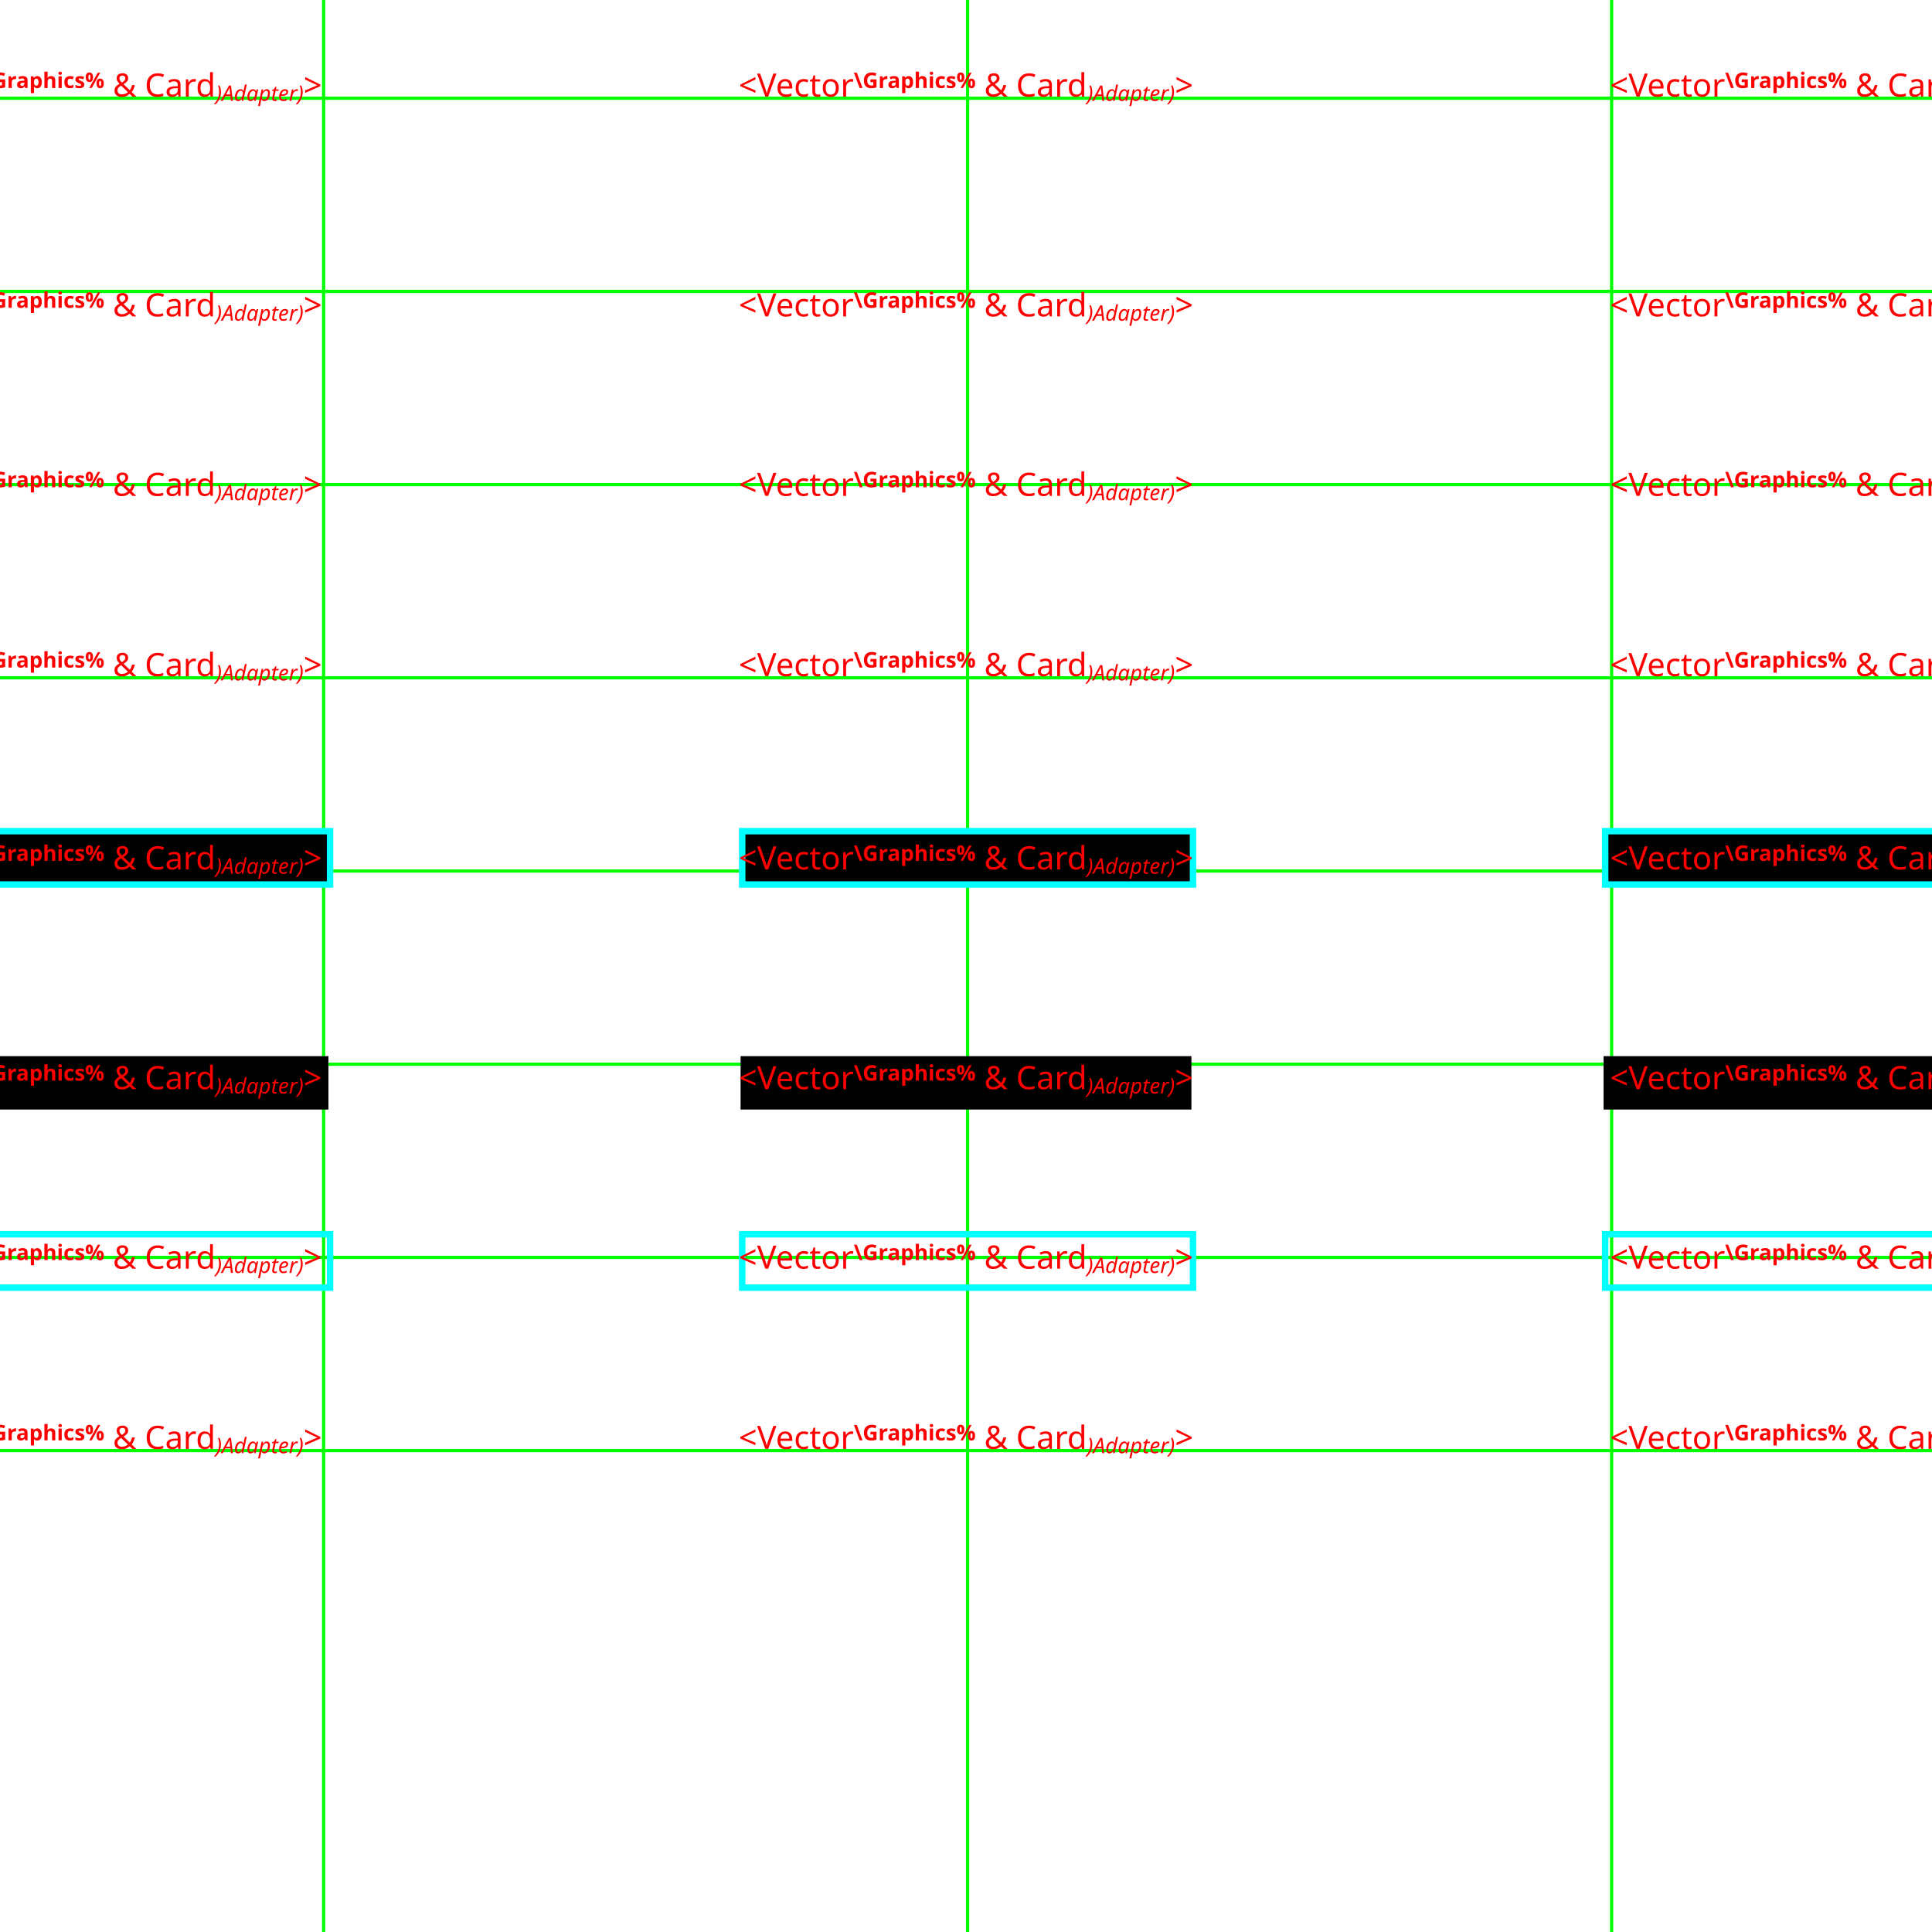
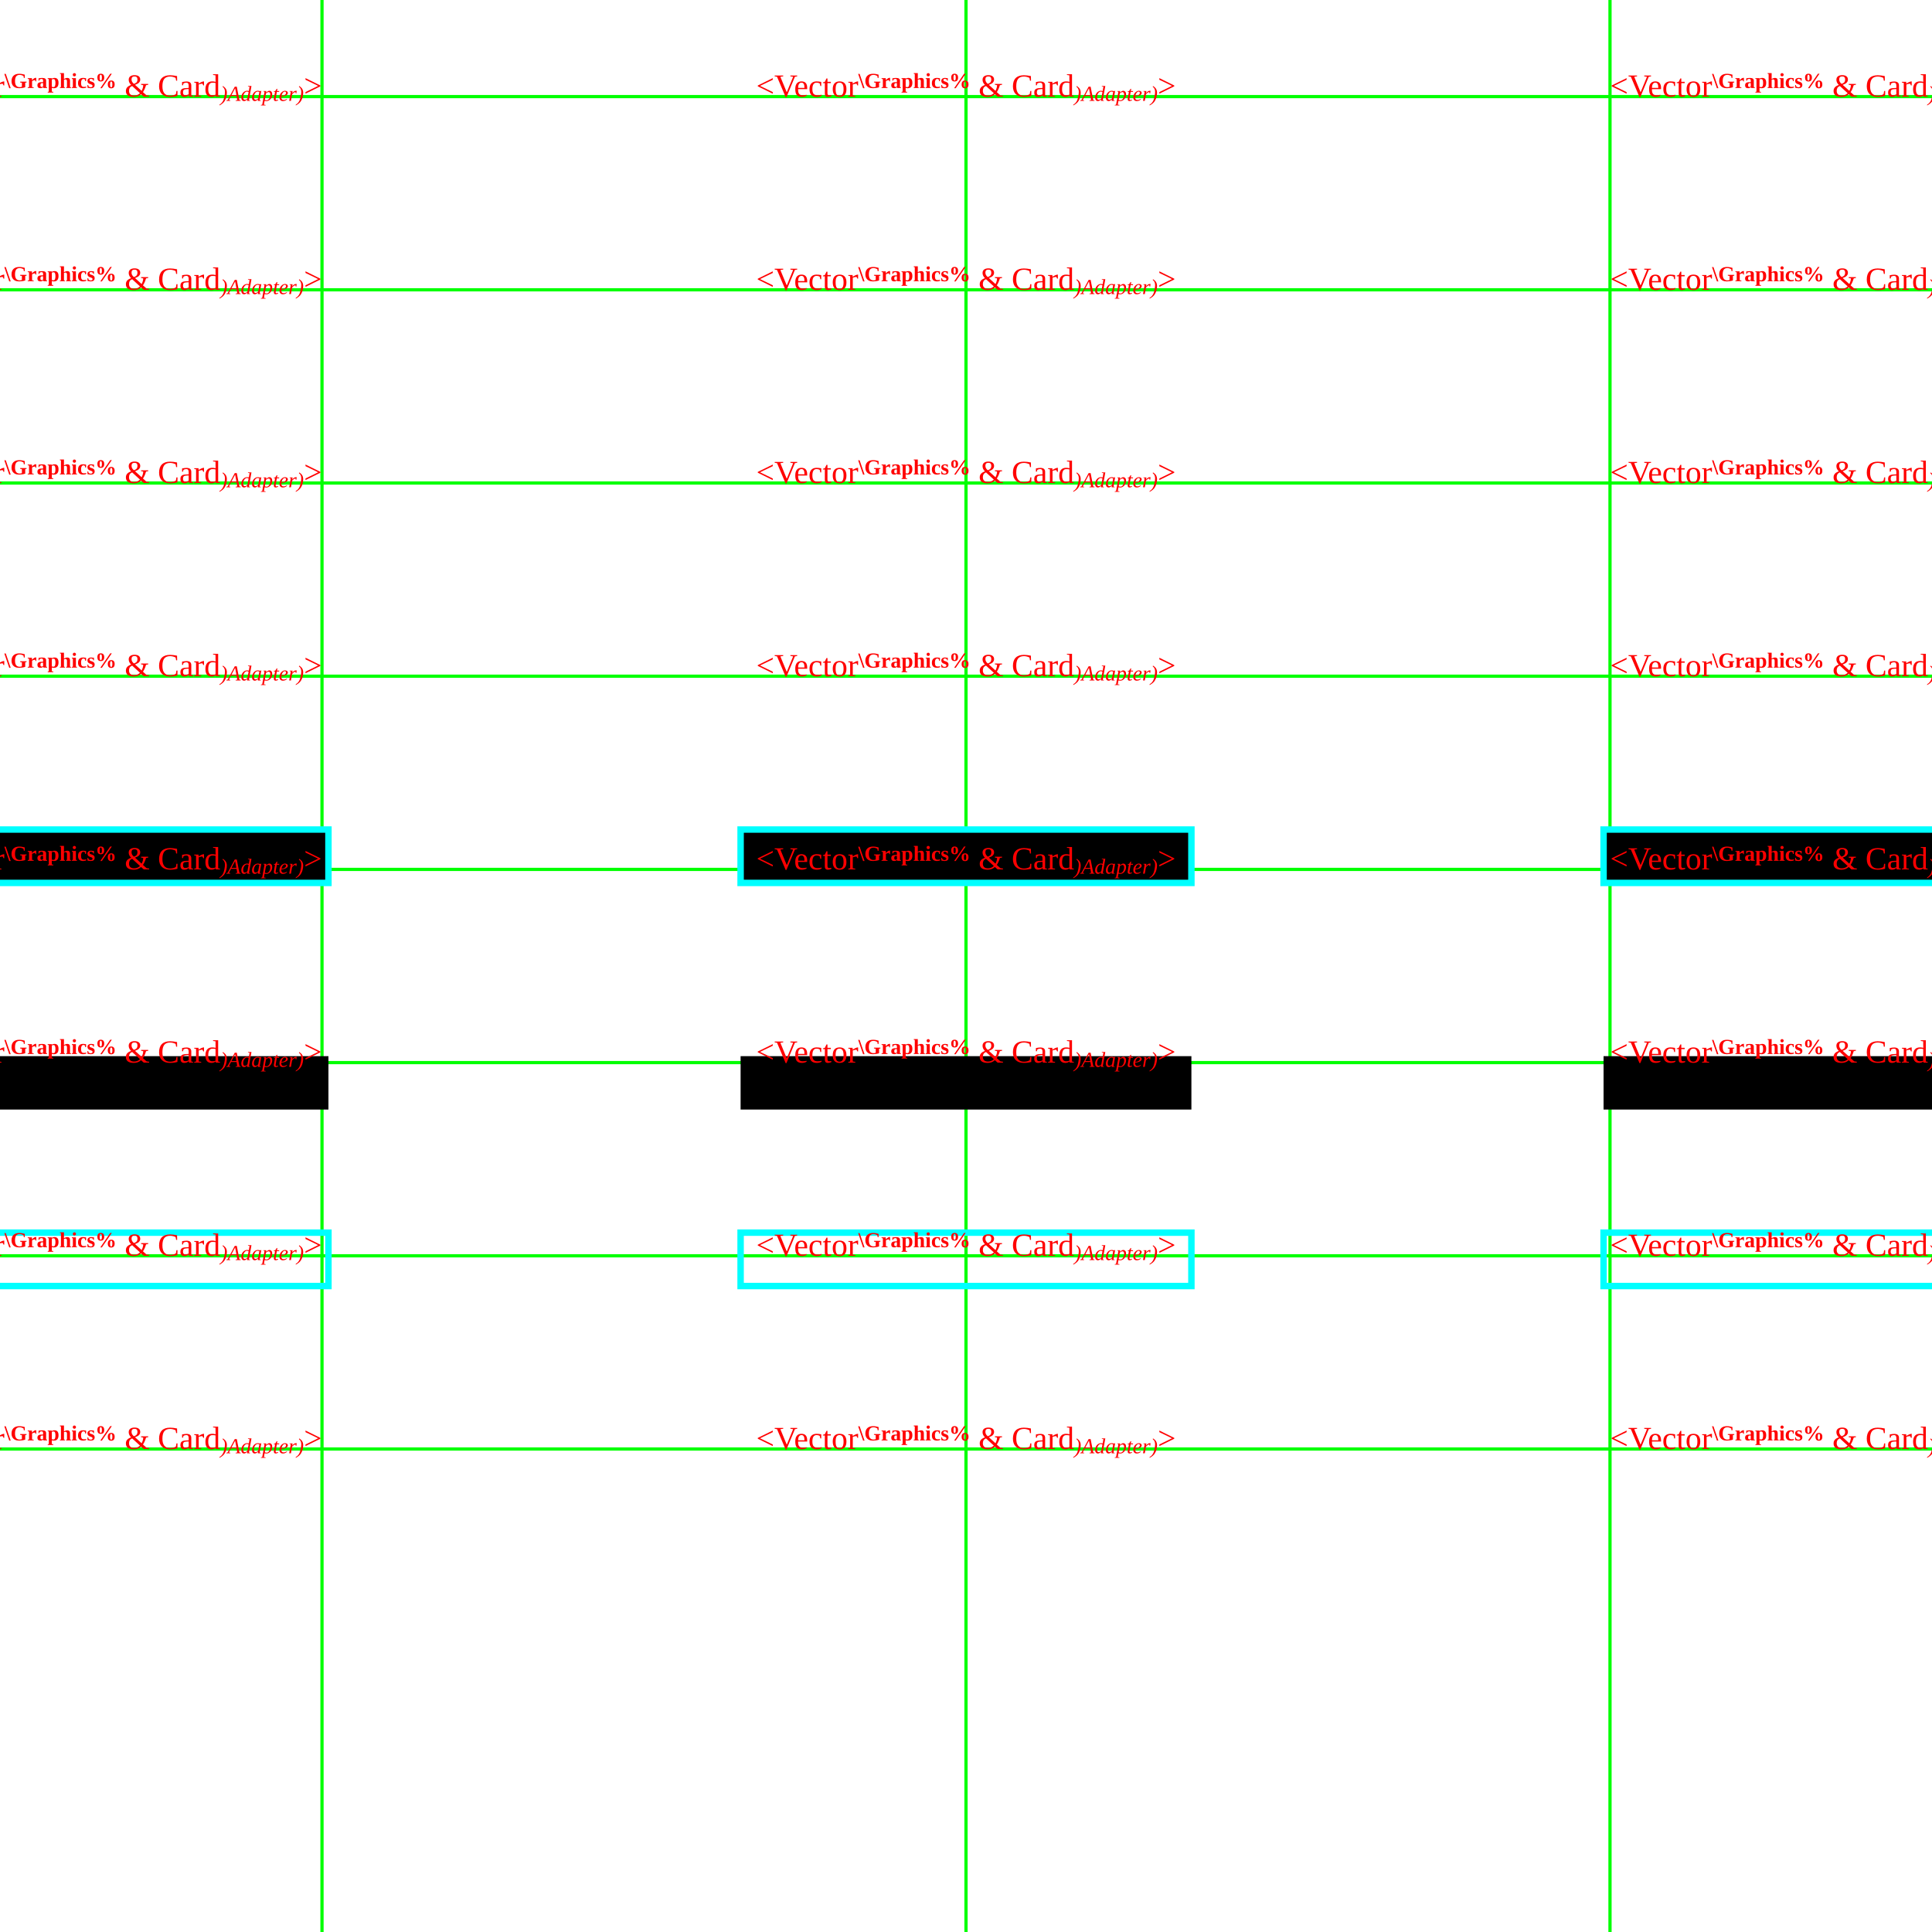
- <svg xmlns="http://www.w3.org/2000/svg" xmlns:xlink="http://www.w3.org/1999/xlink" version="1.1" baseProfile="full" x="0px" y="0px" width="600px" height="600px" viewBox="0 0 600 600" stroke="#000000" stroke-opacity="1.0" fill="none" stroke-width="1" stroke-linecap="square">
+ <svg xmlns="http://www.w3.org/2000/svg" xmlns:xlink="http://www.w3.org/1999/xlink" version="1.1" baseProfile="full" x="0px" y="0px" width="600px" height="600px" viewBox="0 0 600 600">
  <defs>
    <symbol id="hline" viewBox="-50 -50 100 100">
      <path d="M -50 0 H 50" />
    </symbol>
    <symbol id="vline" viewBox="-50 -50 100 100">
      <path d="M 0 -50 V 50" />
    </symbol>
    <symbol id="plus" viewBox="-50 -50 100 100">
      <path d="M -50 0 H 50 M 0 -50 V 50" />
    </symbol>
    <symbol id="cross" viewBox="-50 -50 100 100">
      <use xlink:href="#plus" transform="rotate(45)translate(-51,-51)" />
    </symbol>
    <symbol id="star" viewBox="-50 -50 100 100">
      <use xlink:href="#plus" transform="translate(-50,-50)" />
      <use xlink:href="#cross" transform="translate(-52,-51)" />
    </symbol>
    <symbol id="dot" viewBox="-50 -50 100 100">
      <circle cx="0" cy="0" r="50" />
    </symbol>
    <symbol id="box" viewBox="-50 -50 100 100">
      <rect x="-35.5" y="-35.5" width="71" height="71" />
    </symbol>
    <symbol id="triup" viewBox="-50 -50 100 100">
      <path d="M -50 36 L 0 -50 L 50 36 z" />
    </symbol>
    <symbol id="tridn" viewBox="-50 -50 100 100">
      <use xlink:href="#triup" transform="rotate(180)translate(-50,-50)" />
    </symbol>
    <symbol id="diamond" viewBox="-50 -50 100 100">
      <use xlink:href="#box" transform="rotate(45)translate(-50,-50)" />
    </symbol>
    <symbol id="fdot">
      <use xlink:href="#dot" style="stroke:none;fill:currentColor" />
    </symbol>
    <symbol id="fbox">
      <use xlink:href="#box" style="stroke:none;fill:currentColor" />
    </symbol>
    <symbol id="ftriup">
      <use xlink:href="#triup" style="stroke:none;fill:currentColor" />
    </symbol>
    <symbol id="ftridn">
      <use xlink:href="#tridn" style="stroke:none;fill:currentColor" />
    </symbol>
    <symbol id="fdiamond">
      <use xlink:href="#diamond" style="stroke:none;fill:currentColor" />
    </symbol>
  </defs>
-   <g stroke="#000000" stroke-opacity="1.0" fill="none" stroke-width="1" stroke-linecap="square">
-     <g font-family="sans-serif" font-weight="normal" font-style="normal" font-size="12">
-       <g transform="matrix(1,0,0,1,0,0)">
-         <g font-family="sans-serif" font-weight="normal" font-style="normal" font-size="12">
-           <g stroke-width="1">
-             <g stroke-linecap="square">
-               <g stroke-linejoin="miter">
-                 <g stroke-miterlimit="10.000">
-                   <g stroke-dasharray="none" stroke-dashoffset="0">
-                     <g font-family="sans-serif" font-weight="normal" font-style="normal" font-size="12">
-                       <clipPath id="clip0">
-                         <path d="M 0 0 L 600.00 0 L 600.00 600.00 L 0 600.00 L 0 0 z " />
-                       </clipPath>
-                       <g clip-path="url(#clip0)">
-                         <rect stroke="none" fill="#ffffff" fill-opacity="1.0" x="0" y="0" width="600.00" height="600.00" />
-                         <line stroke="#00ff00" stroke-opacity="1.0" fill="none" x1=".5" y1="30.500" x2="600.50" y2="30.500" />
-                         <line stroke="#00ff00" stroke-opacity="1.0" fill="none" x1=".5" y1="90.500" x2="600.50" y2="90.500" />
-                         <line stroke="#00ff00" stroke-opacity="1.0" fill="none" x1=".5" y1="150.50" x2="600.50" y2="150.50" />
-                         <line stroke="#00ff00" stroke-opacity="1.0" fill="none" x1=".5" y1="210.50" x2="600.50" y2="210.50" />
-                         <line stroke="#00ff00" stroke-opacity="1.0" fill="none" x1=".5" y1="270.50" x2="600.50" y2="270.50" />
-                         <line stroke="#00ff00" stroke-opacity="1.0" fill="none" x1=".5" y1="330.50" x2="600.50" y2="330.50" />
-                         <line stroke="#00ff00" stroke-opacity="1.0" fill="none" x1=".5" y1="390.50" x2="600.50" y2="390.50" />
-                         <line stroke="#00ff00" stroke-opacity="1.0" fill="none" x1=".5" y1="450.50" x2="600.50" y2="450.50" />
-                         <line stroke="#00ff00" stroke-opacity="1.0" fill="none" x1="100.50" y1=".5" x2="100.50" y2="600.50" />
-                         <line stroke="#00ff00" stroke-opacity="1.0" fill="none" x1="300.50" y1=".5" x2="300.50" y2="600.50" />
-                         <line stroke="#00ff00" stroke-opacity="1.0" fill="none" x1="500.50" y1=".5" x2="500.50" y2="600.50" />
-                         <g font-family="sans-serif" font-weight="normal" font-style="normal" font-size="10">
-                           <text stroke="none" fill="#ff0000" fill-opacity="1.0" text-anchor="end" baseline-shift="0%" x="100.00" y="30.000">
- &lt;Vector<tspan baseline-shift="super" font-size="6.667">
-                               <tspan font-weight="bold">\Graphics%</tspan>
-                             </tspan> &amp; Card<tspan font-style="italic">
-                               <tspan baseline-shift="sub" font-size="6.667">)Adapter)</tspan>
-                             </tspan>&gt;
- </text>
-                           <text stroke="none" fill="#ff0000" fill-opacity="1.0" text-anchor="middle" baseline-shift="0%" x="300.00" y="30.000">
- &lt;Vector<tspan baseline-shift="super" font-size="6.667">
-                               <tspan font-weight="bold">\Graphics%</tspan>
-                             </tspan> &amp; Card<tspan font-style="italic">
-                               <tspan baseline-shift="sub" font-size="6.667">)Adapter)</tspan>
-                             </tspan>&gt;
- </text>
-                           <text stroke="none" fill="#ff0000" fill-opacity="1.0" text-anchor="start" baseline-shift="0%" x="500.00" y="30.000">
- &lt;Vector<tspan baseline-shift="super" font-size="6.667">
-                               <tspan font-weight="bold">\Graphics%</tspan>
-                             </tspan> &amp; Card<tspan font-style="italic">
-                               <tspan baseline-shift="sub" font-size="6.667">)Adapter)</tspan>
-                             </tspan>&gt;
- </text>
-                           <text stroke="none" fill="#ff0000" fill-opacity="1.0" text-anchor="end" baseline-shift="-82.531%" x="100.00" y="90.000">
- &lt;Vector<tspan baseline-shift="super" font-size="6.667">
-                               <tspan font-weight="bold">\Graphics%</tspan>
-                             </tspan> &amp; Card<tspan font-style="italic">
-                               <tspan baseline-shift="sub" font-size="6.667">)Adapter)</tspan>
-                             </tspan>&gt;
- </text>
-                           <text stroke="none" fill="#ff0000" fill-opacity="1.0" text-anchor="middle" baseline-shift="-82.531%" x="300.00" y="90.000">
- &lt;Vector<tspan baseline-shift="super" font-size="6.667">
-                               <tspan font-weight="bold">\Graphics%</tspan>
-                             </tspan> &amp; Card<tspan font-style="italic">
-                               <tspan baseline-shift="sub" font-size="6.667">)Adapter)</tspan>
-                             </tspan>&gt;
- </text>
-                           <text stroke="none" fill="#ff0000" fill-opacity="1.0" text-anchor="start" baseline-shift="-82.531%" x="500.00" y="90.000">
- &lt;Vector<tspan baseline-shift="super" font-size="6.667">
-                               <tspan font-weight="bold">\Graphics%</tspan>
-                             </tspan> &amp; Card<tspan font-style="italic">
-                               <tspan baseline-shift="sub" font-size="6.667">)Adapter)</tspan>
-                             </tspan>&gt;
- </text>
-                           <text stroke="none" fill="#ff0000" fill-opacity="1.0" text-anchor="end" baseline-shift="-39.965%" x="100.00" y="150.00">
- &lt;Vector<tspan baseline-shift="super" font-size="6.667">
-                               <tspan font-weight="bold">\Graphics%</tspan>
-                             </tspan> &amp; Card<tspan font-style="italic">
-                               <tspan baseline-shift="sub" font-size="6.667">)Adapter)</tspan>
-                             </tspan>&gt;
- </text>
-                           <text stroke="none" fill="#ff0000" fill-opacity="1.0" text-anchor="middle" baseline-shift="-39.965%" x="300.00" y="150.00">
- &lt;Vector<tspan baseline-shift="super" font-size="6.667">
-                               <tspan font-weight="bold">\Graphics%</tspan>
-                             </tspan> &amp; Card<tspan font-style="italic">
-                               <tspan baseline-shift="sub" font-size="6.667">)Adapter)</tspan>
-                             </tspan>&gt;
- </text>
-                           <text stroke="none" fill="#ff0000" fill-opacity="1.0" text-anchor="start" baseline-shift="-39.965%" x="500.00" y="150.00">
- &lt;Vector<tspan baseline-shift="super" font-size="6.667">
-                               <tspan font-weight="bold">\Graphics%</tspan>
-                             </tspan> &amp; Card<tspan font-style="italic">
-                               <tspan baseline-shift="sub" font-size="6.667">)Adapter)</tspan>
-                             </tspan>&gt;
- </text>
-                           <text stroke="none" fill="#ff0000" fill-opacity="1.0" text-anchor="end" baseline-shift=".175%" x="100.00" y="210.00">
- &lt;Vector<tspan baseline-shift="super" font-size="6.667">
-                               <tspan font-weight="bold">\Graphics%</tspan>
-                             </tspan> &amp; Card<tspan font-style="italic">
-                               <tspan baseline-shift="sub" font-size="6.667">)Adapter)</tspan>
-                             </tspan>&gt;
- </text>
-                           <text stroke="none" fill="#ff0000" fill-opacity="1.0" text-anchor="middle" baseline-shift=".175%" x="300.00" y="210.00">
- &lt;Vector<tspan baseline-shift="super" font-size="6.667">
-                               <tspan font-weight="bold">\Graphics%</tspan>
-                             </tspan> &amp; Card<tspan font-style="italic">
-                               <tspan baseline-shift="sub" font-size="6.667">)Adapter)</tspan>
-                             </tspan>&gt;
- </text>
-                           <text stroke="none" fill="#ff0000" fill-opacity="1.0" text-anchor="start" baseline-shift=".175%" x="500.00" y="210.00">
- &lt;Vector<tspan baseline-shift="super" font-size="6.667">
-                               <tspan font-weight="bold">\Graphics%</tspan>
-                             </tspan> &amp; Card<tspan font-style="italic">
-                               <tspan baseline-shift="sub" font-size="6.667">)Adapter)</tspan>
-                             </tspan>&gt;
- </text>
-                           <rect stroke="none" fill="#000000" fill-opacity="1.0" x="-38.000" y="257.62" width="140.00" height="16.578" />
-                           <g stroke-width="2">
-                             <rect stroke="#00ffff" stroke-opacity="1.0" fill="none" x="-37.500" y="258.12" width="140.00" height="16.578" />
-                             <g stroke-width="1">
-                               <text stroke="none" fill="#ff0000" fill-opacity="1.0" text-anchor="end" baseline-shift="0%" x="100.00" y="270.00">
- &lt;Vector<tspan baseline-shift="super" font-size="6.667">
-                                   <tspan font-weight="bold">\Graphics%</tspan>
-                                 </tspan> &amp; Card<tspan font-style="italic">
-                                   <tspan baseline-shift="sub" font-size="6.667">)Adapter)</tspan>
-                                 </tspan>&gt;
- </text>
-                               <rect stroke="none" fill="#000000" fill-opacity="1.0" x="230.00" y="257.62" width="140.00" height="16.578" />
-                               <g stroke-width="2">
-                                 <rect stroke="#00ffff" stroke-opacity="1.0" fill="none" x="230.50" y="258.12" width="140.00" height="16.578" />
-                                 <g stroke-width="1">
-                                   <text stroke="none" fill="#ff0000" fill-opacity="1.0" text-anchor="middle" baseline-shift="0%" x="300.00" y="270.00">
- &lt;Vector<tspan baseline-shift="super" font-size="6.667">
-                                       <tspan font-weight="bold">\Graphics%</tspan>
-                                     </tspan> &amp; Card<tspan font-style="italic">
-                                       <tspan baseline-shift="sub" font-size="6.667">)Adapter)</tspan>
-                                     </tspan>&gt;
- </text>
-                                   <rect stroke="none" fill="#000000" fill-opacity="1.0" x="498.00" y="257.62" width="140.00" height="16.578" />
-                                   <g stroke-width="2">
-                                     <rect stroke="#00ffff" stroke-opacity="1.0" fill="none" x="498.50" y="258.12" width="140.00" height="16.578" />
-                                     <g stroke-width="1">
-                                       <text stroke="none" fill="#ff0000" fill-opacity="1.0" text-anchor="start" baseline-shift="0%" x="500.00" y="270.00">
- &lt;Vector<tspan baseline-shift="super" font-size="6.667">
-                                           <tspan font-weight="bold">\Graphics%</tspan>
-                                         </tspan> &amp; Card<tspan font-style="italic">
-                                           <tspan baseline-shift="sub" font-size="6.667">)Adapter)</tspan>
-                                         </tspan>&gt;
- </text>
-                                       <rect stroke="none" fill="#000000" fill-opacity="1.0" x="-38.000" y="328.00" width="140.00" height="16.578" />
-                                       <text stroke="none" fill="#ff0000" fill-opacity="1.0" text-anchor="end" baseline-shift="-82.531%" x="100.00" y="330.00">
- &lt;Vector<tspan baseline-shift="super" font-size="6.667">
-                                           <tspan font-weight="bold">\Graphics%</tspan>
-                                         </tspan> &amp; Card<tspan font-style="italic">
-                                           <tspan baseline-shift="sub" font-size="6.667">)Adapter)</tspan>
-                                         </tspan>&gt;
- </text>
-                                       <rect stroke="none" fill="#000000" fill-opacity="1.0" x="230.00" y="328.00" width="140.00" height="16.578" />
-                                       <text stroke="none" fill="#ff0000" fill-opacity="1.0" text-anchor="middle" baseline-shift="-82.531%" x="300.00" y="330.00">
- &lt;Vector<tspan baseline-shift="super" font-size="6.667">
-                                           <tspan font-weight="bold">\Graphics%</tspan>
-                                         </tspan> &amp; Card<tspan font-style="italic">
-                                           <tspan baseline-shift="sub" font-size="6.667">)Adapter)</tspan>
-                                         </tspan>&gt;
- </text>
-                                       <rect stroke="none" fill="#000000" fill-opacity="1.0" x="498.00" y="328.00" width="140.00" height="16.578" />
-                                       <text stroke="none" fill="#ff0000" fill-opacity="1.0" text-anchor="start" baseline-shift="-82.531%" x="500.00" y="330.00">
- &lt;Vector<tspan baseline-shift="super" font-size="6.667">
-                                           <tspan font-weight="bold">\Graphics%</tspan>
-                                         </tspan> &amp; Card<tspan font-style="italic">
-                                           <tspan baseline-shift="sub" font-size="6.667">)Adapter)</tspan>
-                                         </tspan>&gt;
- </text>
-                                       <g stroke-width="2">
-                                         <rect stroke="#00ffff" stroke-opacity="1.0" fill="none" x="-37.500" y="383.31" width="140.00" height="16.578" />
-                                         <g stroke-width="1">
-                                           <text stroke="none" fill="#ff0000" fill-opacity="1.0" text-anchor="end" baseline-shift="-39.965%" x="100.00" y="390.00">
- &lt;Vector<tspan baseline-shift="super" font-size="6.667">
-                                               <tspan font-weight="bold">\Graphics%</tspan>
-                                             </tspan> &amp; Card<tspan font-style="italic">
-                                               <tspan baseline-shift="sub" font-size="6.667">)Adapter)</tspan>
-                                             </tspan>&gt;
- </text>
-                                           <g stroke-width="2">
-                                             <rect stroke="#00ffff" stroke-opacity="1.0" fill="none" x="230.50" y="383.31" width="140.00" height="16.578" />
-                                             <g stroke-width="1">
-                                               <text stroke="none" fill="#ff0000" fill-opacity="1.0" text-anchor="middle" baseline-shift="-39.965%" x="300.00" y="390.00">
- &lt;Vector<tspan baseline-shift="super" font-size="6.667">
-                                                   <tspan font-weight="bold">\Graphics%</tspan>
-                                                 </tspan> &amp; Card<tspan font-style="italic">
-                                                   <tspan baseline-shift="sub" font-size="6.667">)Adapter)</tspan>
-                                                 </tspan>&gt;
- </text>
-                                               <g stroke-width="2">
-                                                 <rect stroke="#00ffff" stroke-opacity="1.0" fill="none" x="498.50" y="383.31" width="140.00" height="16.578" />
-                                                 <g stroke-width="1">
-                                                   <text stroke="none" fill="#ff0000" fill-opacity="1.0" text-anchor="start" baseline-shift="-39.965%" x="500.00" y="390.00">
- &lt;Vector<tspan baseline-shift="super" font-size="6.667">
-                                                       <tspan font-weight="bold">\Graphics%</tspan>
-                                                     </tspan> &amp; Card<tspan font-style="italic">
-                                                       <tspan baseline-shift="sub" font-size="6.667">)Adapter)</tspan>
-                                                     </tspan>&gt;
- </text>
-                                                   <text stroke="none" fill="#ff0000" fill-opacity="1.0" text-anchor="end" baseline-shift=".175%" x="100.00" y="450.00">
- &lt;Vector<tspan baseline-shift="super" font-size="6.667">
-                                                       <tspan font-weight="bold">\Graphics%</tspan>
-                                                     </tspan> &amp; Card<tspan font-style="italic">
-                                                       <tspan baseline-shift="sub" font-size="6.667">)Adapter)</tspan>
-                                                     </tspan>&gt;
- </text>
-                                                   <text stroke="none" fill="#ff0000" fill-opacity="1.0" text-anchor="middle" baseline-shift=".175%" x="300.00" y="450.00">
- &lt;Vector<tspan baseline-shift="super" font-size="6.667">
-                                                       <tspan font-weight="bold">\Graphics%</tspan>
-                                                     </tspan> &amp; Card<tspan font-style="italic">
-                                                       <tspan baseline-shift="sub" font-size="6.667">)Adapter)</tspan>
-                                                     </tspan>&gt;
- </text>
-                                                   <text stroke="none" fill="#ff0000" fill-opacity="1.0" text-anchor="start" baseline-shift=".175%" x="500.00" y="450.00">
- &lt;Vector<tspan baseline-shift="super" font-size="6.667">
-                                                       <tspan font-weight="bold">\Graphics%</tspan>
-                                                     </tspan> &amp; Card<tspan font-style="italic">
-                                                       <tspan baseline-shift="sub" font-size="6.667">)Adapter)</tspan>
-                                                     </tspan>&gt;
- </text>
-                                                 </g>
-                                               </g>
-                                             </g>
-                                           </g>
-                                         </g>
-                                       </g>
-                                     </g>
-                                   </g>
-                                 </g>
-                               </g>
-                             </g>
-                           </g>
-                         </g>
-                       </g>
-                     </g>
-                   </g>
-                 </g>
-               </g>
-             </g>
-           </g>
-         </g>
-       </g>
-     </g>
+   <clipPath id="clip1">
+     <path d="M 0 0 L 0 600.00 L 600.00 600.00 L 600.00 0 z " />
+   </clipPath>
+   <g clip-path="url(#clip1)">
+     <g stroke="none" fill="#ffffff" fill-opacity="1.0" fill-rule="nonzero">
+       <path d="M 0 0 L 600.00 0 L 600.00 600.00 L 0 600.00 L 0 0 z " />
+     </g>
+   </g>
+   <clipPath id="clip2">
+     <path d="M 0 0 L 0 600.00 L 600.00 600.00 L 600.00 0 z " />
+   </clipPath>
+   <g clip-path="url(#clip2)">
+     <g stroke="#00ff00" stroke-opacity="1.0" fill="none" fill-rule="nonzero">
+       <path d="M 0 30.000 L 600.00 30.000 " />
+     </g>
+   </g>
+   <clipPath id="clip3">
+     <path d="M 0 0 L 0 600.00 L 600.00 600.00 L 600.00 0 z " />
+   </clipPath>
+   <g clip-path="url(#clip3)">
+     <g stroke="#00ff00" stroke-opacity="1.0" fill="none" fill-rule="nonzero">
+       <path d="M 0 90.000 L 600.00 90.000 " />
+     </g>
+   </g>
+   <clipPath id="clip4">
+     <path d="M 0 0 L 0 600.00 L 600.00 600.00 L 600.00 0 z " />
+   </clipPath>
+   <g clip-path="url(#clip4)">
+     <g stroke="#00ff00" stroke-opacity="1.0" fill="none" fill-rule="nonzero">
+       <path d="M 0 150.00 L 600.00 150.00 " />
+     </g>
+   </g>
+   <clipPath id="clip5">
+     <path d="M 0 0 L 0 600.00 L 600.00 600.00 L 600.00 0 z " />
+   </clipPath>
+   <g clip-path="url(#clip5)">
+     <g stroke="#00ff00" stroke-opacity="1.0" fill="none" fill-rule="nonzero">
+       <path d="M 0 210.00 L 600.00 210.00 " />
+     </g>
+   </g>
+   <clipPath id="clip6">
+     <path d="M 0 0 L 0 600.00 L 600.00 600.00 L 600.00 0 z " />
+   </clipPath>
+   <g clip-path="url(#clip6)">
+     <g stroke="#00ff00" stroke-opacity="1.0" fill="none" fill-rule="nonzero">
+       <path d="M 0 270.00 L 600.00 270.00 " />
+     </g>
+   </g>
+   <clipPath id="clip7">
+     <path d="M 0 0 L 0 600.00 L 600.00 600.00 L 600.00 0 z " />
+   </clipPath>
+   <g clip-path="url(#clip7)">
+     <g stroke="#00ff00" stroke-opacity="1.0" fill="none" fill-rule="nonzero">
+       <path d="M 0 330.00 L 600.00 330.00 " />
+     </g>
+   </g>
+   <clipPath id="clip8">
+     <path d="M 0 0 L 0 600.00 L 600.00 600.00 L 600.00 0 z " />
+   </clipPath>
+   <g clip-path="url(#clip8)">
+     <g stroke="#00ff00" stroke-opacity="1.0" fill="none" fill-rule="nonzero">
+       <path d="M 0 390.00 L 600.00 390.00 " />
+     </g>
+   </g>
+   <clipPath id="clip9">
+     <path d="M 0 0 L 0 600.00 L 600.00 600.00 L 600.00 0 z " />
+   </clipPath>
+   <g clip-path="url(#clip9)">
+     <g stroke="#00ff00" stroke-opacity="1.0" fill="none" fill-rule="nonzero">
+       <path d="M 0 450.00 L 600.00 450.00 " />
+     </g>
+   </g>
+   <clipPath id="clip10">
+     <path d="M 0 0 L 0 600.00 L 600.00 600.00 L 600.00 0 z " />
+   </clipPath>
+   <g clip-path="url(#clip10)">
+     <g stroke="#00ff00" stroke-opacity="1.0" fill="none" fill-rule="nonzero">
+       <path d="M 100.00 0 L 100.00 600.00 " />
+     </g>
+   </g>
+   <clipPath id="clip11">
+     <path d="M 0 0 L 0 600.00 L 600.00 600.00 L 600.00 0 z " />
+   </clipPath>
+   <g clip-path="url(#clip11)">
+     <g stroke="#00ff00" stroke-opacity="1.0" fill="none" fill-rule="nonzero">
+       <path d="M 300.00 0 L 300.00 600.00 " />
+     </g>
+   </g>
+   <clipPath id="clip12">
+     <path d="M 0 0 L 0 600.00 L 600.00 600.00 L 600.00 0 z " />
+   </clipPath>
+   <g clip-path="url(#clip12)">
+     <g stroke="#00ff00" stroke-opacity="1.0" fill="none" fill-rule="nonzero">
+       <path d="M 500.00 0 L 500.00 600.00 " />
+     </g>
+   </g>
+   <clipPath id="clip13">
+     <path d="M 0 0 L 0 600.00 L 600.00 600.00 L 600.00 0 z " />
+   </clipPath>
+   <g clip-path="url(#clip13)">
+     <text stroke="none" fill="#ff0000" fill-opacity="1.0" text-anchor="end" baseline-shift="0%font-family:sans-serif" font-weight="normal" font-style="normal" font-size="10" x="100.00" y="30.000">&lt;Vector<tspan baseline-shift="super" font-size="6.667">
+         <tspan font-weight="bold">\Graphics%</tspan>
+       </tspan> &amp; Card<tspan font-style="italic">
+         <tspan baseline-shift="sub" font-size="6.667">)Adapter)</tspan>
+       </tspan>&gt;</text>
+   </g>
+   <clipPath id="clip14">
+     <path d="M 0 0 L 0 600.00 L 600.00 600.00 L 600.00 0 z " />
+   </clipPath>
+   <g clip-path="url(#clip14)">
+     <text stroke="none" fill="#ff0000" fill-opacity="1.0" text-anchor="middle" baseline-shift="0%font-family:sans-serif" font-weight="normal" font-style="normal" font-size="10" x="300.00" y="30.000">&lt;Vector<tspan baseline-shift="super" font-size="6.667">
+         <tspan font-weight="bold">\Graphics%</tspan>
+       </tspan> &amp; Card<tspan font-style="italic">
+         <tspan baseline-shift="sub" font-size="6.667">)Adapter)</tspan>
+       </tspan>&gt;</text>
+   </g>
+   <clipPath id="clip15">
+     <path d="M 0 0 L 0 600.00 L 600.00 600.00 L 600.00 0 z " />
+   </clipPath>
+   <g clip-path="url(#clip15)">
+     <text stroke="none" fill="#ff0000" fill-opacity="1.0" text-anchor="start" baseline-shift="0%font-family:sans-serif" font-weight="normal" font-style="normal" font-size="10" x="500.00" y="30.000">&lt;Vector<tspan baseline-shift="super" font-size="6.667">
+         <tspan font-weight="bold">\Graphics%</tspan>
+       </tspan> &amp; Card<tspan font-style="italic">
+         <tspan baseline-shift="sub" font-size="6.667">)Adapter)</tspan>
+       </tspan>&gt;</text>
+   </g>
+   <clipPath id="clip16">
+     <path d="M 0 0 L 0 600.00 L 600.00 600.00 L 600.00 0 z " />
+   </clipPath>
+   <g clip-path="url(#clip16)">
+     <text stroke="none" fill="#ff0000" fill-opacity="1.0" text-anchor="end" baseline-shift="-82.531%font-family:sans-serif" font-weight="normal" font-style="normal" font-size="10" x="100.00" y="90.000">&lt;Vector<tspan baseline-shift="super" font-size="6.667">
+         <tspan font-weight="bold">\Graphics%</tspan>
+       </tspan> &amp; Card<tspan font-style="italic">
+         <tspan baseline-shift="sub" font-size="6.667">)Adapter)</tspan>
+       </tspan>&gt;</text>
+   </g>
+   <clipPath id="clip17">
+     <path d="M 0 0 L 0 600.00 L 600.00 600.00 L 600.00 0 z " />
+   </clipPath>
+   <g clip-path="url(#clip17)">
+     <text stroke="none" fill="#ff0000" fill-opacity="1.0" text-anchor="middle" baseline-shift="-82.531%font-family:sans-serif" font-weight="normal" font-style="normal" font-size="10" x="300.00" y="90.000">&lt;Vector<tspan baseline-shift="super" font-size="6.667">
+         <tspan font-weight="bold">\Graphics%</tspan>
+       </tspan> &amp; Card<tspan font-style="italic">
+         <tspan baseline-shift="sub" font-size="6.667">)Adapter)</tspan>
+       </tspan>&gt;</text>
+   </g>
+   <clipPath id="clip18">
+     <path d="M 0 0 L 0 600.00 L 600.00 600.00 L 600.00 0 z " />
+   </clipPath>
+   <g clip-path="url(#clip18)">
+     <text stroke="none" fill="#ff0000" fill-opacity="1.0" text-anchor="start" baseline-shift="-82.531%font-family:sans-serif" font-weight="normal" font-style="normal" font-size="10" x="500.00" y="90.000">&lt;Vector<tspan baseline-shift="super" font-size="6.667">
+         <tspan font-weight="bold">\Graphics%</tspan>
+       </tspan> &amp; Card<tspan font-style="italic">
+         <tspan baseline-shift="sub" font-size="6.667">)Adapter)</tspan>
+       </tspan>&gt;</text>
+   </g>
+   <clipPath id="clip19">
+     <path d="M 0 0 L 0 600.00 L 600.00 600.00 L 600.00 0 z " />
+   </clipPath>
+   <g clip-path="url(#clip19)">
+     <text stroke="none" fill="#ff0000" fill-opacity="1.0" text-anchor="end" baseline-shift="-39.965%font-family:sans-serif" font-weight="normal" font-style="normal" font-size="10" x="100.00" y="150.00">&lt;Vector<tspan baseline-shift="super" font-size="6.667">
+         <tspan font-weight="bold">\Graphics%</tspan>
+       </tspan> &amp; Card<tspan font-style="italic">
+         <tspan baseline-shift="sub" font-size="6.667">)Adapter)</tspan>
+       </tspan>&gt;</text>
+   </g>
+   <clipPath id="clip20">
+     <path d="M 0 0 L 0 600.00 L 600.00 600.00 L 600.00 0 z " />
+   </clipPath>
+   <g clip-path="url(#clip20)">
+     <text stroke="none" fill="#ff0000" fill-opacity="1.0" text-anchor="middle" baseline-shift="-39.965%font-family:sans-serif" font-weight="normal" font-style="normal" font-size="10" x="300.00" y="150.00">&lt;Vector<tspan baseline-shift="super" font-size="6.667">
+         <tspan font-weight="bold">\Graphics%</tspan>
+       </tspan> &amp; Card<tspan font-style="italic">
+         <tspan baseline-shift="sub" font-size="6.667">)Adapter)</tspan>
+       </tspan>&gt;</text>
+   </g>
+   <clipPath id="clip21">
+     <path d="M 0 0 L 0 600.00 L 600.00 600.00 L 600.00 0 z " />
+   </clipPath>
+   <g clip-path="url(#clip21)">
+     <text stroke="none" fill="#ff0000" fill-opacity="1.0" text-anchor="start" baseline-shift="-39.965%font-family:sans-serif" font-weight="normal" font-style="normal" font-size="10" x="500.00" y="150.00">&lt;Vector<tspan baseline-shift="super" font-size="6.667">
+         <tspan font-weight="bold">\Graphics%</tspan>
+       </tspan> &amp; Card<tspan font-style="italic">
+         <tspan baseline-shift="sub" font-size="6.667">)Adapter)</tspan>
+       </tspan>&gt;</text>
+   </g>
+   <clipPath id="clip22">
+     <path d="M 0 0 L 0 600.00 L 600.00 600.00 L 600.00 0 z " />
+   </clipPath>
+   <g clip-path="url(#clip22)">
+     <text stroke="none" fill="#ff0000" fill-opacity="1.0" text-anchor="end" baseline-shift=".175%font-family:sans-serif" font-weight="normal" font-style="normal" font-size="10" x="100.00" y="210.00">&lt;Vector<tspan baseline-shift="super" font-size="6.667">
+         <tspan font-weight="bold">\Graphics%</tspan>
+       </tspan> &amp; Card<tspan font-style="italic">
+         <tspan baseline-shift="sub" font-size="6.667">)Adapter)</tspan>
+       </tspan>&gt;</text>
+   </g>
+   <clipPath id="clip23">
+     <path d="M 0 0 L 0 600.00 L 600.00 600.00 L 600.00 0 z " />
+   </clipPath>
+   <g clip-path="url(#clip23)">
+     <text stroke="none" fill="#ff0000" fill-opacity="1.0" text-anchor="middle" baseline-shift=".175%font-family:sans-serif" font-weight="normal" font-style="normal" font-size="10" x="300.00" y="210.00">&lt;Vector<tspan baseline-shift="super" font-size="6.667">
+         <tspan font-weight="bold">\Graphics%</tspan>
+       </tspan> &amp; Card<tspan font-style="italic">
+         <tspan baseline-shift="sub" font-size="6.667">)Adapter)</tspan>
+       </tspan>&gt;</text>
+   </g>
+   <clipPath id="clip24">
+     <path d="M 0 0 L 0 600.00 L 600.00 600.00 L 600.00 0 z " />
+   </clipPath>
+   <g clip-path="url(#clip24)">
+     <text stroke="none" fill="#ff0000" fill-opacity="1.0" text-anchor="start" baseline-shift=".175%font-family:sans-serif" font-weight="normal" font-style="normal" font-size="10" x="500.00" y="210.00">&lt;Vector<tspan baseline-shift="super" font-size="6.667">
+         <tspan font-weight="bold">\Graphics%</tspan>
+       </tspan> &amp; Card<tspan font-style="italic">
+         <tspan baseline-shift="sub" font-size="6.667">)Adapter)</tspan>
+       </tspan>&gt;</text>
+   </g>
+   <clipPath id="clip25">
+     <path d="M 0 0 L 0 600.00 L 600.00 600.00 L 600.00 0 z " />
+   </clipPath>
+   <g clip-path="url(#clip25)">
+     <g stroke="none" fill="#000000" fill-opacity="1.0" fill-rule="nonzero">
+       <path d="M -38.000 257.62 L 102.00 257.62 L 102.00 274.20 L -38.000 274.20 L -38.000 257.62 z " />
+     </g>
+   </g>
+   <clipPath id="clip26">
+     <path d="M 0 0 L 0 600.00 L 600.00 600.00 L 600.00 0 z " />
+   </clipPath>
+   <g clip-path="url(#clip26)">
+     <g stroke="#00ffff" stroke-opacity="1.0" fill="none" stroke-width="2" fill-rule="nonzero">
+       <path d="M -38.000 257.62 L 102.00 257.62 L 102.00 274.20 L -38.000 274.20 L -38.000 257.62 z " />
+     </g>
+   </g>
+   <clipPath id="clip27">
+     <path d="M 0 0 L 0 600.00 L 600.00 600.00 L 600.00 0 z " />
+   </clipPath>
+   <g clip-path="url(#clip27)">
+     <text stroke="none" fill="#ff0000" fill-opacity="1.0" text-anchor="end" baseline-shift="0%font-family:sans-serif" font-weight="normal" font-style="normal" font-size="10" x="100.00" y="270.00">&lt;Vector<tspan baseline-shift="super" font-size="6.667">
+         <tspan font-weight="bold">\Graphics%</tspan>
+       </tspan> &amp; Card<tspan font-style="italic">
+         <tspan baseline-shift="sub" font-size="6.667">)Adapter)</tspan>
+       </tspan>&gt;</text>
+   </g>
+   <clipPath id="clip28">
+     <path d="M 0 0 L 0 600.00 L 600.00 600.00 L 600.00 0 z " />
+   </clipPath>
+   <g clip-path="url(#clip28)">
+     <g stroke="none" fill="#000000" fill-opacity="1.0" fill-rule="nonzero">
+       <path d="M 230.00 257.62 L 370.00 257.62 L 370.00 274.20 L 230.00 274.20 L 230.00 257.62 z " />
+     </g>
+   </g>
+   <clipPath id="clip29">
+     <path d="M 0 0 L 0 600.00 L 600.00 600.00 L 600.00 0 z " />
+   </clipPath>
+   <g clip-path="url(#clip29)">
+     <g stroke="#00ffff" stroke-opacity="1.0" fill="none" stroke-width="2" fill-rule="nonzero">
+       <path d="M 230.00 257.62 L 370.00 257.62 L 370.00 274.20 L 230.00 274.20 L 230.00 257.62 z " />
+     </g>
+   </g>
+   <clipPath id="clip30">
+     <path d="M 0 0 L 0 600.00 L 600.00 600.00 L 600.00 0 z " />
+   </clipPath>
+   <g clip-path="url(#clip30)">
+     <text stroke="none" fill="#ff0000" fill-opacity="1.0" text-anchor="middle" baseline-shift="0%font-family:sans-serif" font-weight="normal" font-style="normal" font-size="10" x="300.00" y="270.00">&lt;Vector<tspan baseline-shift="super" font-size="6.667">
+         <tspan font-weight="bold">\Graphics%</tspan>
+       </tspan> &amp; Card<tspan font-style="italic">
+         <tspan baseline-shift="sub" font-size="6.667">)Adapter)</tspan>
+       </tspan>&gt;</text>
+   </g>
+   <clipPath id="clip31">
+     <path d="M 0 0 L 0 600.00 L 600.00 600.00 L 600.00 0 z " />
+   </clipPath>
+   <g clip-path="url(#clip31)">
+     <g stroke="none" fill="#000000" fill-opacity="1.0" fill-rule="nonzero">
+       <path d="M 498.00 257.62 L 638.00 257.62 L 638.00 274.20 L 498.00 274.20 L 498.00 257.62 z " />
+     </g>
+   </g>
+   <clipPath id="clip32">
+     <path d="M 0 0 L 0 600.00 L 600.00 600.00 L 600.00 0 z " />
+   </clipPath>
+   <g clip-path="url(#clip32)">
+     <g stroke="#00ffff" stroke-opacity="1.0" fill="none" stroke-width="2" fill-rule="nonzero">
+       <path d="M 498.00 257.62 L 638.00 257.62 L 638.00 274.20 L 498.00 274.20 L 498.00 257.62 z " />
+     </g>
+   </g>
+   <clipPath id="clip33">
+     <path d="M 0 0 L 0 600.00 L 600.00 600.00 L 600.00 0 z " />
+   </clipPath>
+   <g clip-path="url(#clip33)">
+     <text stroke="none" fill="#ff0000" fill-opacity="1.0" text-anchor="start" baseline-shift="0%font-family:sans-serif" font-weight="normal" font-style="normal" font-size="10" x="500.00" y="270.00">&lt;Vector<tspan baseline-shift="super" font-size="6.667">
+         <tspan font-weight="bold">\Graphics%</tspan>
+       </tspan> &amp; Card<tspan font-style="italic">
+         <tspan baseline-shift="sub" font-size="6.667">)Adapter)</tspan>
+       </tspan>&gt;</text>
+   </g>
+   <clipPath id="clip34">
+     <path d="M 0 0 L 0 600.00 L 600.00 600.00 L 600.00 0 z " />
+   </clipPath>
+   <g clip-path="url(#clip34)">
+     <g stroke="none" fill="#000000" fill-opacity="1.0" fill-rule="nonzero">
+       <path d="M -38.000 328.00 L 102.00 328.00 L 102.00 344.58 L -38.000 344.58 L -38.000 328.00 z " />
+     </g>
+   </g>
+   <clipPath id="clip35">
+     <path d="M 0 0 L 0 600.00 L 600.00 600.00 L 600.00 0 z " />
+   </clipPath>
+   <g clip-path="url(#clip35)">
+     <text stroke="none" fill="#ff0000" fill-opacity="1.0" text-anchor="end" baseline-shift="-82.531%font-family:sans-serif" font-weight="normal" font-style="normal" font-size="10" x="100.00" y="330.00">&lt;Vector<tspan baseline-shift="super" font-size="6.667">
+         <tspan font-weight="bold">\Graphics%</tspan>
+       </tspan> &amp; Card<tspan font-style="italic">
+         <tspan baseline-shift="sub" font-size="6.667">)Adapter)</tspan>
+       </tspan>&gt;</text>
+   </g>
+   <clipPath id="clip36">
+     <path d="M 0 0 L 0 600.00 L 600.00 600.00 L 600.00 0 z " />
+   </clipPath>
+   <g clip-path="url(#clip36)">
+     <g stroke="none" fill="#000000" fill-opacity="1.0" fill-rule="nonzero">
+       <path d="M 230.00 328.00 L 370.00 328.00 L 370.00 344.58 L 230.00 344.58 L 230.00 328.00 z " />
+     </g>
+   </g>
+   <clipPath id="clip37">
+     <path d="M 0 0 L 0 600.00 L 600.00 600.00 L 600.00 0 z " />
+   </clipPath>
+   <g clip-path="url(#clip37)">
+     <text stroke="none" fill="#ff0000" fill-opacity="1.0" text-anchor="middle" baseline-shift="-82.531%font-family:sans-serif" font-weight="normal" font-style="normal" font-size="10" x="300.00" y="330.00">&lt;Vector<tspan baseline-shift="super" font-size="6.667">
+         <tspan font-weight="bold">\Graphics%</tspan>
+       </tspan> &amp; Card<tspan font-style="italic">
+         <tspan baseline-shift="sub" font-size="6.667">)Adapter)</tspan>
+       </tspan>&gt;</text>
+   </g>
+   <clipPath id="clip38">
+     <path d="M 0 0 L 0 600.00 L 600.00 600.00 L 600.00 0 z " />
+   </clipPath>
+   <g clip-path="url(#clip38)">
+     <g stroke="none" fill="#000000" fill-opacity="1.0" fill-rule="nonzero">
+       <path d="M 498.00 328.00 L 638.00 328.00 L 638.00 344.58 L 498.00 344.58 L 498.00 328.00 z " />
+     </g>
+   </g>
+   <clipPath id="clip39">
+     <path d="M 0 0 L 0 600.00 L 600.00 600.00 L 600.00 0 z " />
+   </clipPath>
+   <g clip-path="url(#clip39)">
+     <text stroke="none" fill="#ff0000" fill-opacity="1.0" text-anchor="start" baseline-shift="-82.531%font-family:sans-serif" font-weight="normal" font-style="normal" font-size="10" x="500.00" y="330.00">&lt;Vector<tspan baseline-shift="super" font-size="6.667">
+         <tspan font-weight="bold">\Graphics%</tspan>
+       </tspan> &amp; Card<tspan font-style="italic">
+         <tspan baseline-shift="sub" font-size="6.667">)Adapter)</tspan>
+       </tspan>&gt;</text>
+   </g>
+   <clipPath id="clip40">
+     <path d="M 0 0 L 0 600.00 L 600.00 600.00 L 600.00 0 z " />
+   </clipPath>
+   <g clip-path="url(#clip40)">
+     <g stroke="#00ffff" stroke-opacity="1.0" fill="none" stroke-width="2" fill-rule="nonzero">
+       <path d="M -38.000 382.81 L 102.00 382.81 L 102.00 399.39 L -38.000 399.39 L -38.000 382.81 z " />
+     </g>
+   </g>
+   <clipPath id="clip41">
+     <path d="M 0 0 L 0 600.00 L 600.00 600.00 L 600.00 0 z " />
+   </clipPath>
+   <g clip-path="url(#clip41)">
+     <text stroke="none" fill="#ff0000" fill-opacity="1.0" text-anchor="end" baseline-shift="-39.965%font-family:sans-serif" font-weight="normal" font-style="normal" font-size="10" x="100.00" y="390.00">&lt;Vector<tspan baseline-shift="super" font-size="6.667">
+         <tspan font-weight="bold">\Graphics%</tspan>
+       </tspan> &amp; Card<tspan font-style="italic">
+         <tspan baseline-shift="sub" font-size="6.667">)Adapter)</tspan>
+       </tspan>&gt;</text>
+   </g>
+   <clipPath id="clip42">
+     <path d="M 0 0 L 0 600.00 L 600.00 600.00 L 600.00 0 z " />
+   </clipPath>
+   <g clip-path="url(#clip42)">
+     <g stroke="#00ffff" stroke-opacity="1.0" fill="none" stroke-width="2" fill-rule="nonzero">
+       <path d="M 230.00 382.81 L 370.00 382.81 L 370.00 399.39 L 230.00 399.39 L 230.00 382.81 z " />
+     </g>
+   </g>
+   <clipPath id="clip43">
+     <path d="M 0 0 L 0 600.00 L 600.00 600.00 L 600.00 0 z " />
+   </clipPath>
+   <g clip-path="url(#clip43)">
+     <text stroke="none" fill="#ff0000" fill-opacity="1.0" text-anchor="middle" baseline-shift="-39.965%font-family:sans-serif" font-weight="normal" font-style="normal" font-size="10" x="300.00" y="390.00">&lt;Vector<tspan baseline-shift="super" font-size="6.667">
+         <tspan font-weight="bold">\Graphics%</tspan>
+       </tspan> &amp; Card<tspan font-style="italic">
+         <tspan baseline-shift="sub" font-size="6.667">)Adapter)</tspan>
+       </tspan>&gt;</text>
+   </g>
+   <clipPath id="clip44">
+     <path d="M 0 0 L 0 600.00 L 600.00 600.00 L 600.00 0 z " />
+   </clipPath>
+   <g clip-path="url(#clip44)">
+     <g stroke="#00ffff" stroke-opacity="1.0" fill="none" stroke-width="2" fill-rule="nonzero">
+       <path d="M 498.00 382.81 L 638.00 382.81 L 638.00 399.39 L 498.00 399.39 L 498.00 382.81 z " />
+     </g>
+   </g>
+   <clipPath id="clip45">
+     <path d="M 0 0 L 0 600.00 L 600.00 600.00 L 600.00 0 z " />
+   </clipPath>
+   <g clip-path="url(#clip45)">
+     <text stroke="none" fill="#ff0000" fill-opacity="1.0" text-anchor="start" baseline-shift="-39.965%font-family:sans-serif" font-weight="normal" font-style="normal" font-size="10" x="500.00" y="390.00">&lt;Vector<tspan baseline-shift="super" font-size="6.667">
+         <tspan font-weight="bold">\Graphics%</tspan>
+       </tspan> &amp; Card<tspan font-style="italic">
+         <tspan baseline-shift="sub" font-size="6.667">)Adapter)</tspan>
+       </tspan>&gt;</text>
+   </g>
+   <clipPath id="clip46">
+     <path d="M 0 0 L 0 600.00 L 600.00 600.00 L 600.00 0 z " />
+   </clipPath>
+   <g clip-path="url(#clip46)">
+     <text stroke="none" fill="#ff0000" fill-opacity="1.0" text-anchor="end" baseline-shift=".175%font-family:sans-serif" font-weight="normal" font-style="normal" font-size="10" x="100.00" y="450.00">&lt;Vector<tspan baseline-shift="super" font-size="6.667">
+         <tspan font-weight="bold">\Graphics%</tspan>
+       </tspan> &amp; Card<tspan font-style="italic">
+         <tspan baseline-shift="sub" font-size="6.667">)Adapter)</tspan>
+       </tspan>&gt;</text>
+   </g>
+   <clipPath id="clip47">
+     <path d="M 0 0 L 0 600.00 L 600.00 600.00 L 600.00 0 z " />
+   </clipPath>
+   <g clip-path="url(#clip47)">
+     <text stroke="none" fill="#ff0000" fill-opacity="1.0" text-anchor="middle" baseline-shift=".175%font-family:sans-serif" font-weight="normal" font-style="normal" font-size="10" x="300.00" y="450.00">&lt;Vector<tspan baseline-shift="super" font-size="6.667">
+         <tspan font-weight="bold">\Graphics%</tspan>
+       </tspan> &amp; Card<tspan font-style="italic">
+         <tspan baseline-shift="sub" font-size="6.667">)Adapter)</tspan>
+       </tspan>&gt;</text>
+   </g>
+   <clipPath id="clip48">
+     <path d="M 0 0 L 0 600.00 L 600.00 600.00 L 600.00 0 z " />
+   </clipPath>
+   <g clip-path="url(#clip48)">
+     <text stroke="none" fill="#ff0000" fill-opacity="1.0" text-anchor="start" baseline-shift=".175%font-family:sans-serif" font-weight="normal" font-style="normal" font-size="10" x="500.00" y="450.00">&lt;Vector<tspan baseline-shift="super" font-size="6.667">
+         <tspan font-weight="bold">\Graphics%</tspan>
+       </tspan> &amp; Card<tspan font-style="italic">
+         <tspan baseline-shift="sub" font-size="6.667">)Adapter)</tspan>
+       </tspan>&gt;</text>
  </g>
</svg>
